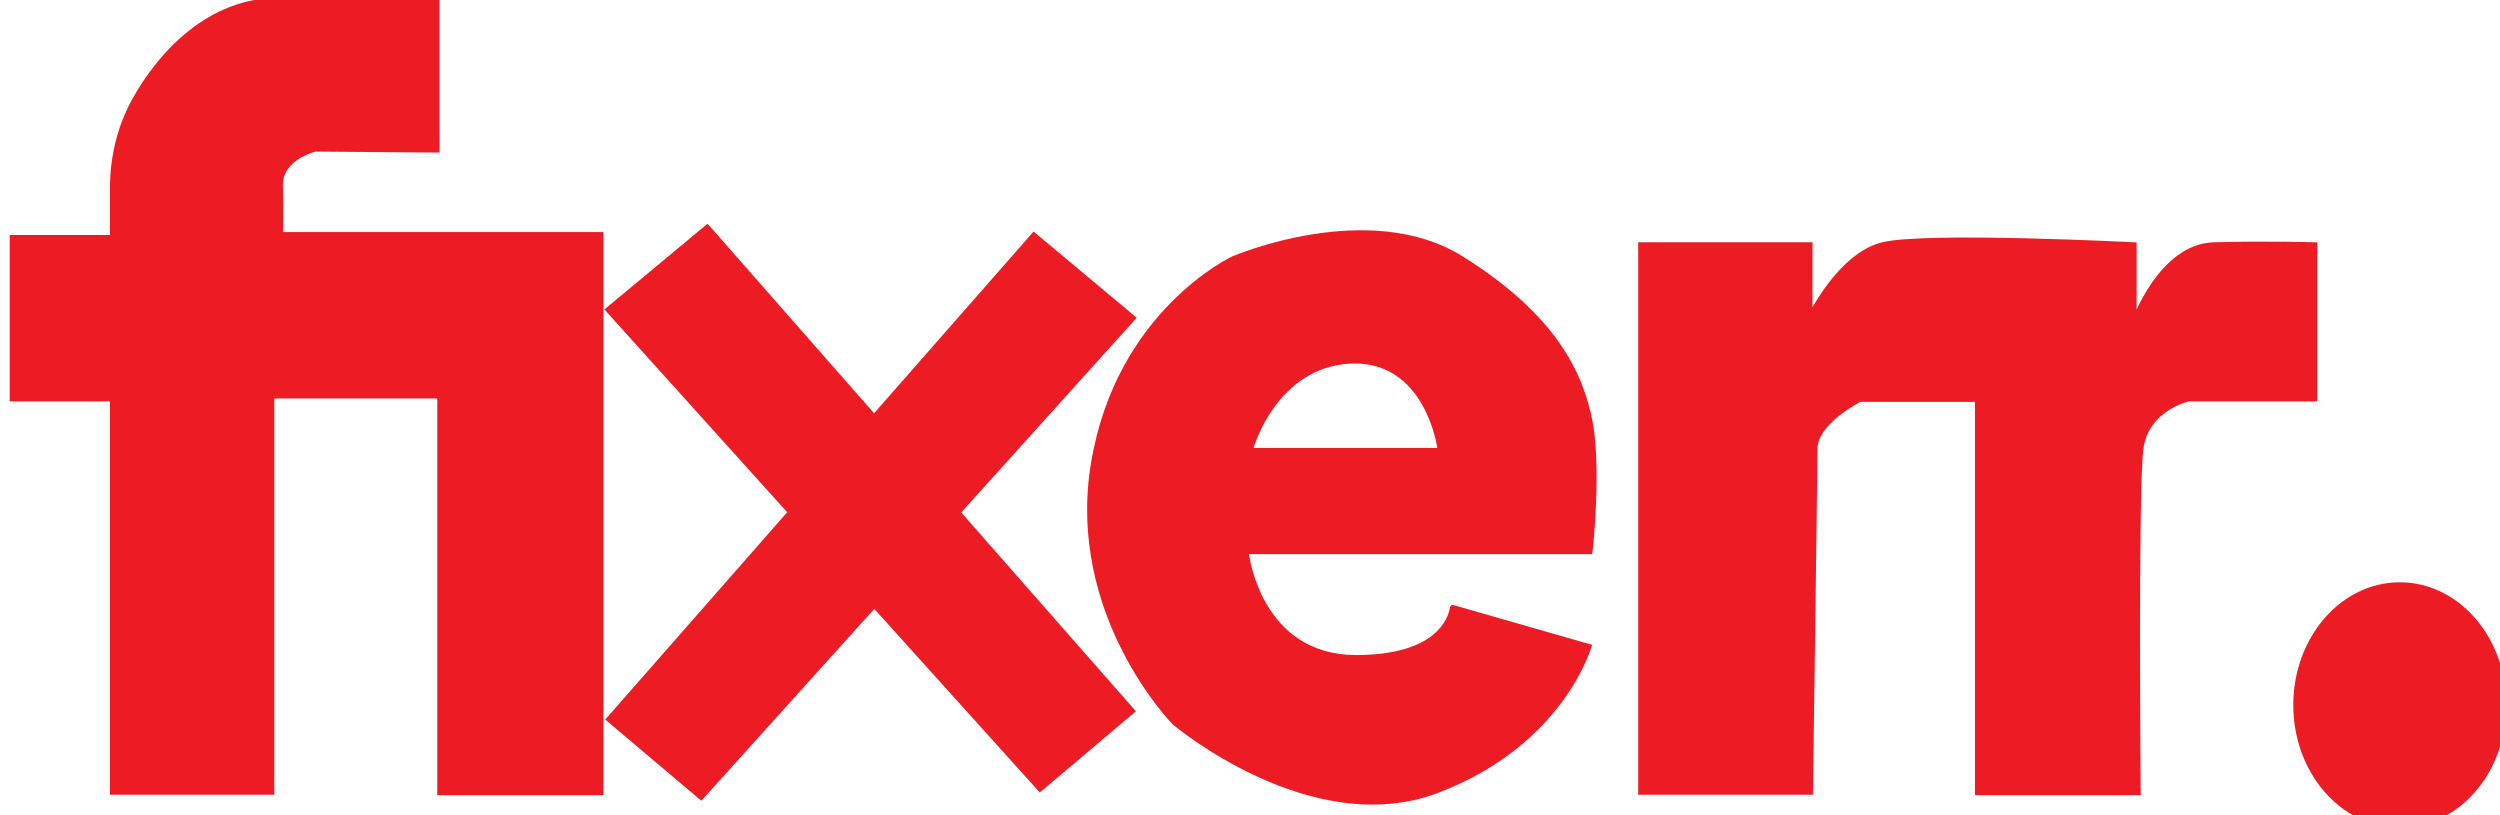
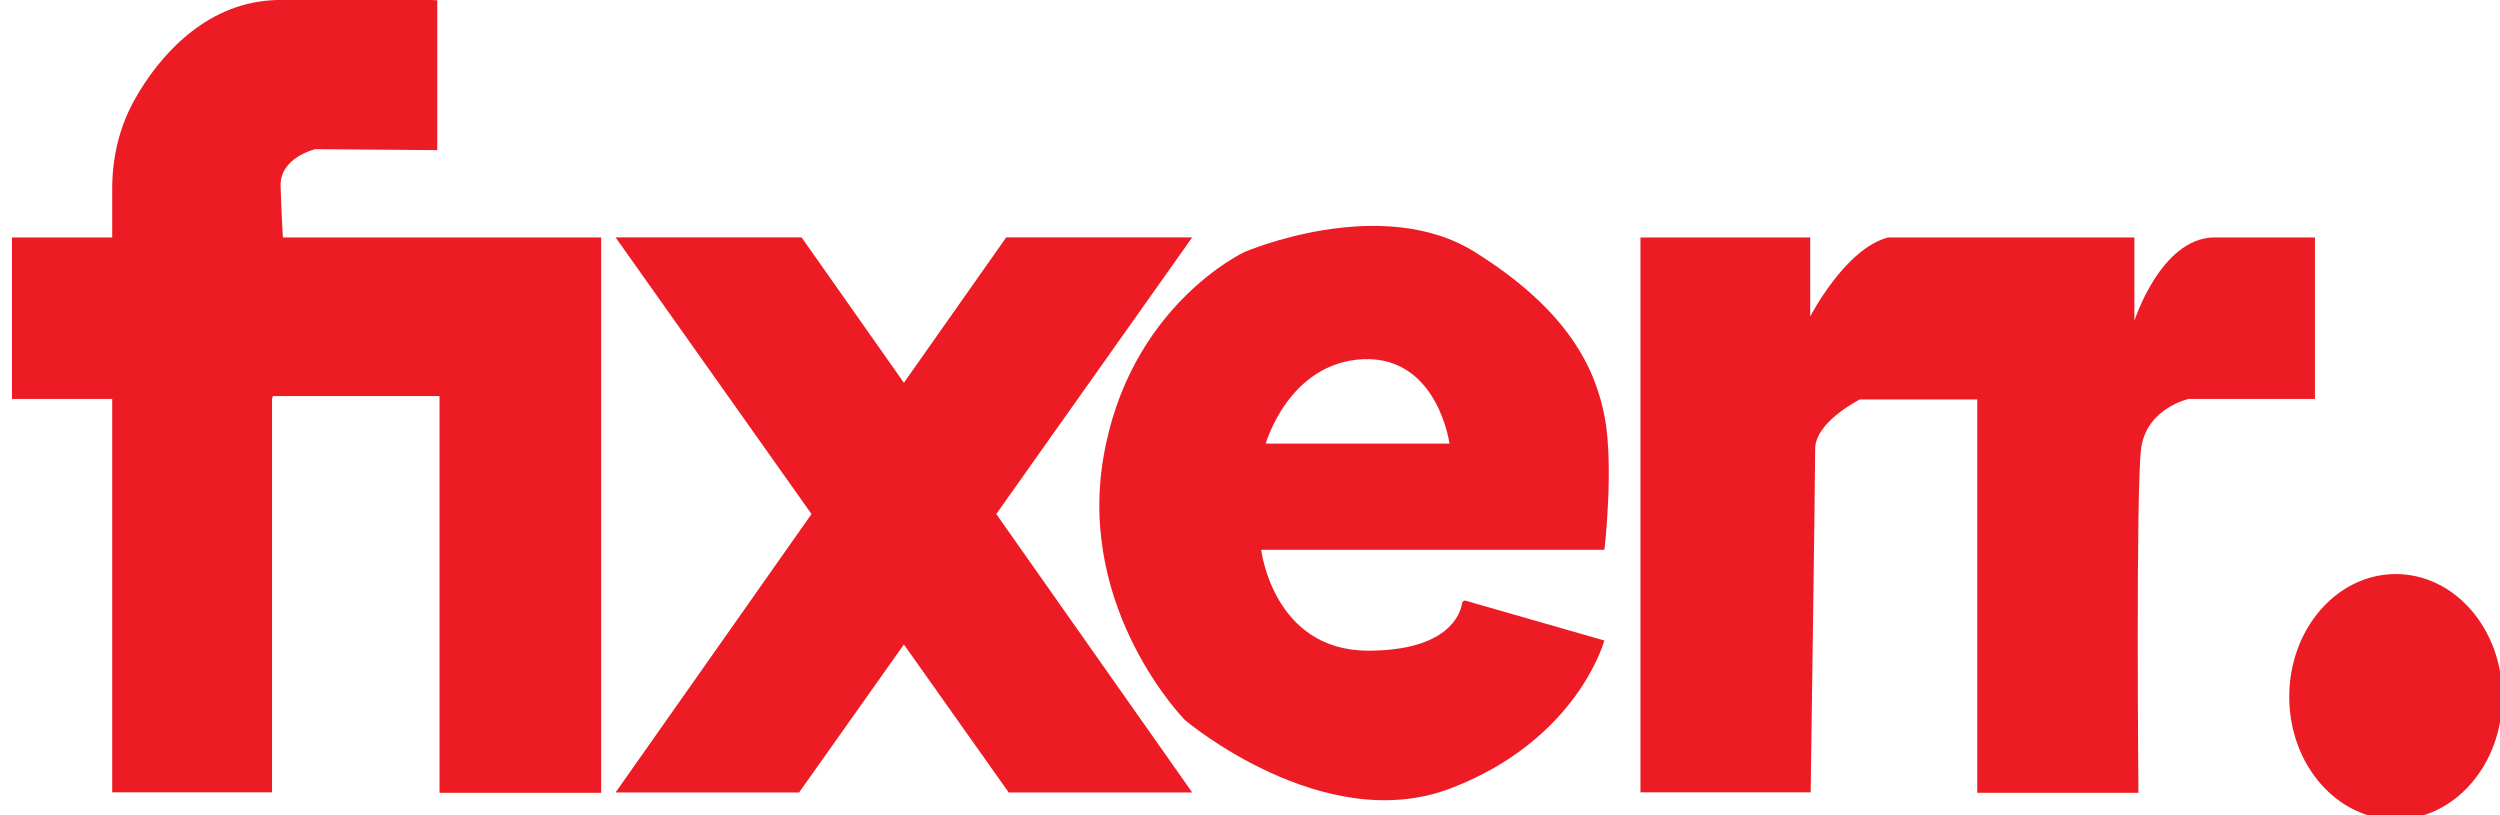
<svg xmlns="http://www.w3.org/2000/svg" version="1.1" id="Layer_1" x="0px" y="0px" viewBox="-3 298.4 603.5 196.6" style="enable-background:new -3 298.4 603.5 196.6;" xml:space="preserve">
  <style type="text/css">
	.st0{fill:#ED1C24;}
	.st1{fill:none;}
	.st2{fill:#ED1C24;stroke:#ED1C24;stroke-miterlimit:10;}
</style>
  <g transform="matrix(1.089866,0,0,1.170889,-46.64625,-261.225)">
    <g>
      <g>
-         <path class="st0" d="M392.8,564.9c-2.1-10.1-8-22-28.8-34.1c-20.8-12.1-51,0-51,0s-25.7,11.1-31.3,42.6     c-5.6,31.5,18.1,53.9,18.1,53.9s30.6,24.1,58.8,14.1c28.2-10,34.1-30.5,34.1-30.5l-30.7-8.2c-0.4-0.1-0.7,0.1-0.8,0.5     c-0.4,2.3-3.1,9.8-20.9,9.8c-21-0.1-23.6-20.8-23.6-20.8h76C392.8,591.9,394.8,575,392.8,564.9L392.8,564.9z M317.7,570.3     c0,0,5.1-16.7,21.6-17.4c16.5-0.6,19.1,17.4,19.1,17.4H317.7z" />
-         <path class="st1" d="M339.3,553c-16.5,0.6-21.6,17.4-21.6,17.4h40.7C358.4,570.3,355.8,552.4,339.3,553z" />
+         <path class="st0" d="M395.5,564c-2.1-10.1-8-22-28.8-34.1c-20.8-12.1-51,0-51,0S290,541,284.4,572.5     c-5.6,31.5,18.1,53.9,18.1,53.9s30.6,24.1,58.8,14.1c28.2-10,34.1-30.5,34.1-30.5l-30.7-8.2c-0.4-0.1-0.7,0.1-0.8,0.5     c-0.4,2.3-3.1,9.8-20.9,9.8c-21-0.1-23.6-20.8-23.6-20.8h76C395.5,591,397.5,574.1,395.5,564L395.5,564z M320.4,569.4     c0,0,5.1-16.7,21.6-17.4c16.5-0.6,19.1,17.4,19.1,17.4H320.4z" />
+         <path class="st1" d="M339.3,552.1c-16.5,0.6-21.6,17.4-21.6,17.4h40.7C358.4,569.4,355.8,551.5,339.3,552.1z" />
      </g>
-       <path class="st2" d="M100.3,560.2v81.1H64.9v-81.1H42.7v-33.3h22.2v-10.1c0-6.4,1.6-12.7,4.9-18.2c5.3-8.9,15.5-19.8,30.5-20.6    c16.1-0.9,36.6,0,36.6,0v30.9l-27-0.2c0,0-7.9,1.7-7.7,7.6c0.2,5.9,0,10,0,10h71v115.1h-35.8v-81.8h-36.9L100.3,560.2z" />
-       <path class="st2" d="M441.1,641.3h-37.7V528.4H441v14.8c0,0,6.5-12.6,16-14.8c9.6-2.2,55.8,0,55.8,0v15.7c0,0,5.9-15.4,17.6-15.7    c11.7-0.3,22.4,0,22.4,0v31.8h-28c0,0-9.3,1.9-10.5,10.2c-1.2,8.3-0.6,71-0.6,71H478v-81.1h-26c0,0-9.9,4.6-9.9,10.2    C442.1,576.1,441.1,641.3,441.1,641.3L441.1,641.3z" />
+       <path class="st0" d="M100.3,560.2v81.1H64.9v-81.1H42.7v-33.3h22.2v-10.1c0-6.4,1.6-12.7,4.9-18.2c5.3-8.9,15.5-19.8,30.5-20.6    c16.1-0.9,36.6,0,36.6,0v30.9l-27-0.2c0,0-7.9,1.7-7.7,7.6c0.2,5.9,0.5,10.6,0.5,10.6h70.5l0,114.5h-35.8v-81.8h-36.9L100.3,560.2    z" />
+       <path class="st0" d="M441.1,641.3h-37.7V526.9H441v16.3c0,0,7.8-14.1,17.3-16.3h54.5v17.2c0,0,5.8-16.9,17.5-17.2h22.5v33.3h-28    c0,0-9.3,1.9-10.5,10.2s-0.6,71-0.6,71H478v-81.1h-26c0,0-9.9,4.6-9.9,10.2C442.1,576.1,441.1,641.3,441.1,641.3L441.1,641.3z" />
    </g>
-     <ellipse class="st2" cx="571.6" cy="623.3" rx="23.1" ry="24.8">
+     <ellipse class="st2" cx="570.7" cy="621.6" rx="23.1" ry="24.8">
	</ellipse>
  </g>
-   <polygon class="st0" points="142.9,373.1 167.8,352.4 271.2,470.1 248,489.7 " />
-   <polygon class="st0" points="271.4,375.1 246.5,354.3 143.1,472.1 166.3,491.7 " />
+   <polygon class="st0" points="284.8,489.7 240.5,489.7 145.6,355.7 190.5,355.7 " />
+   <polygon class="st0" points="145.6,489.7 189.9,489.7 284.8,355.7 239.9,355.7 " />
</svg>
